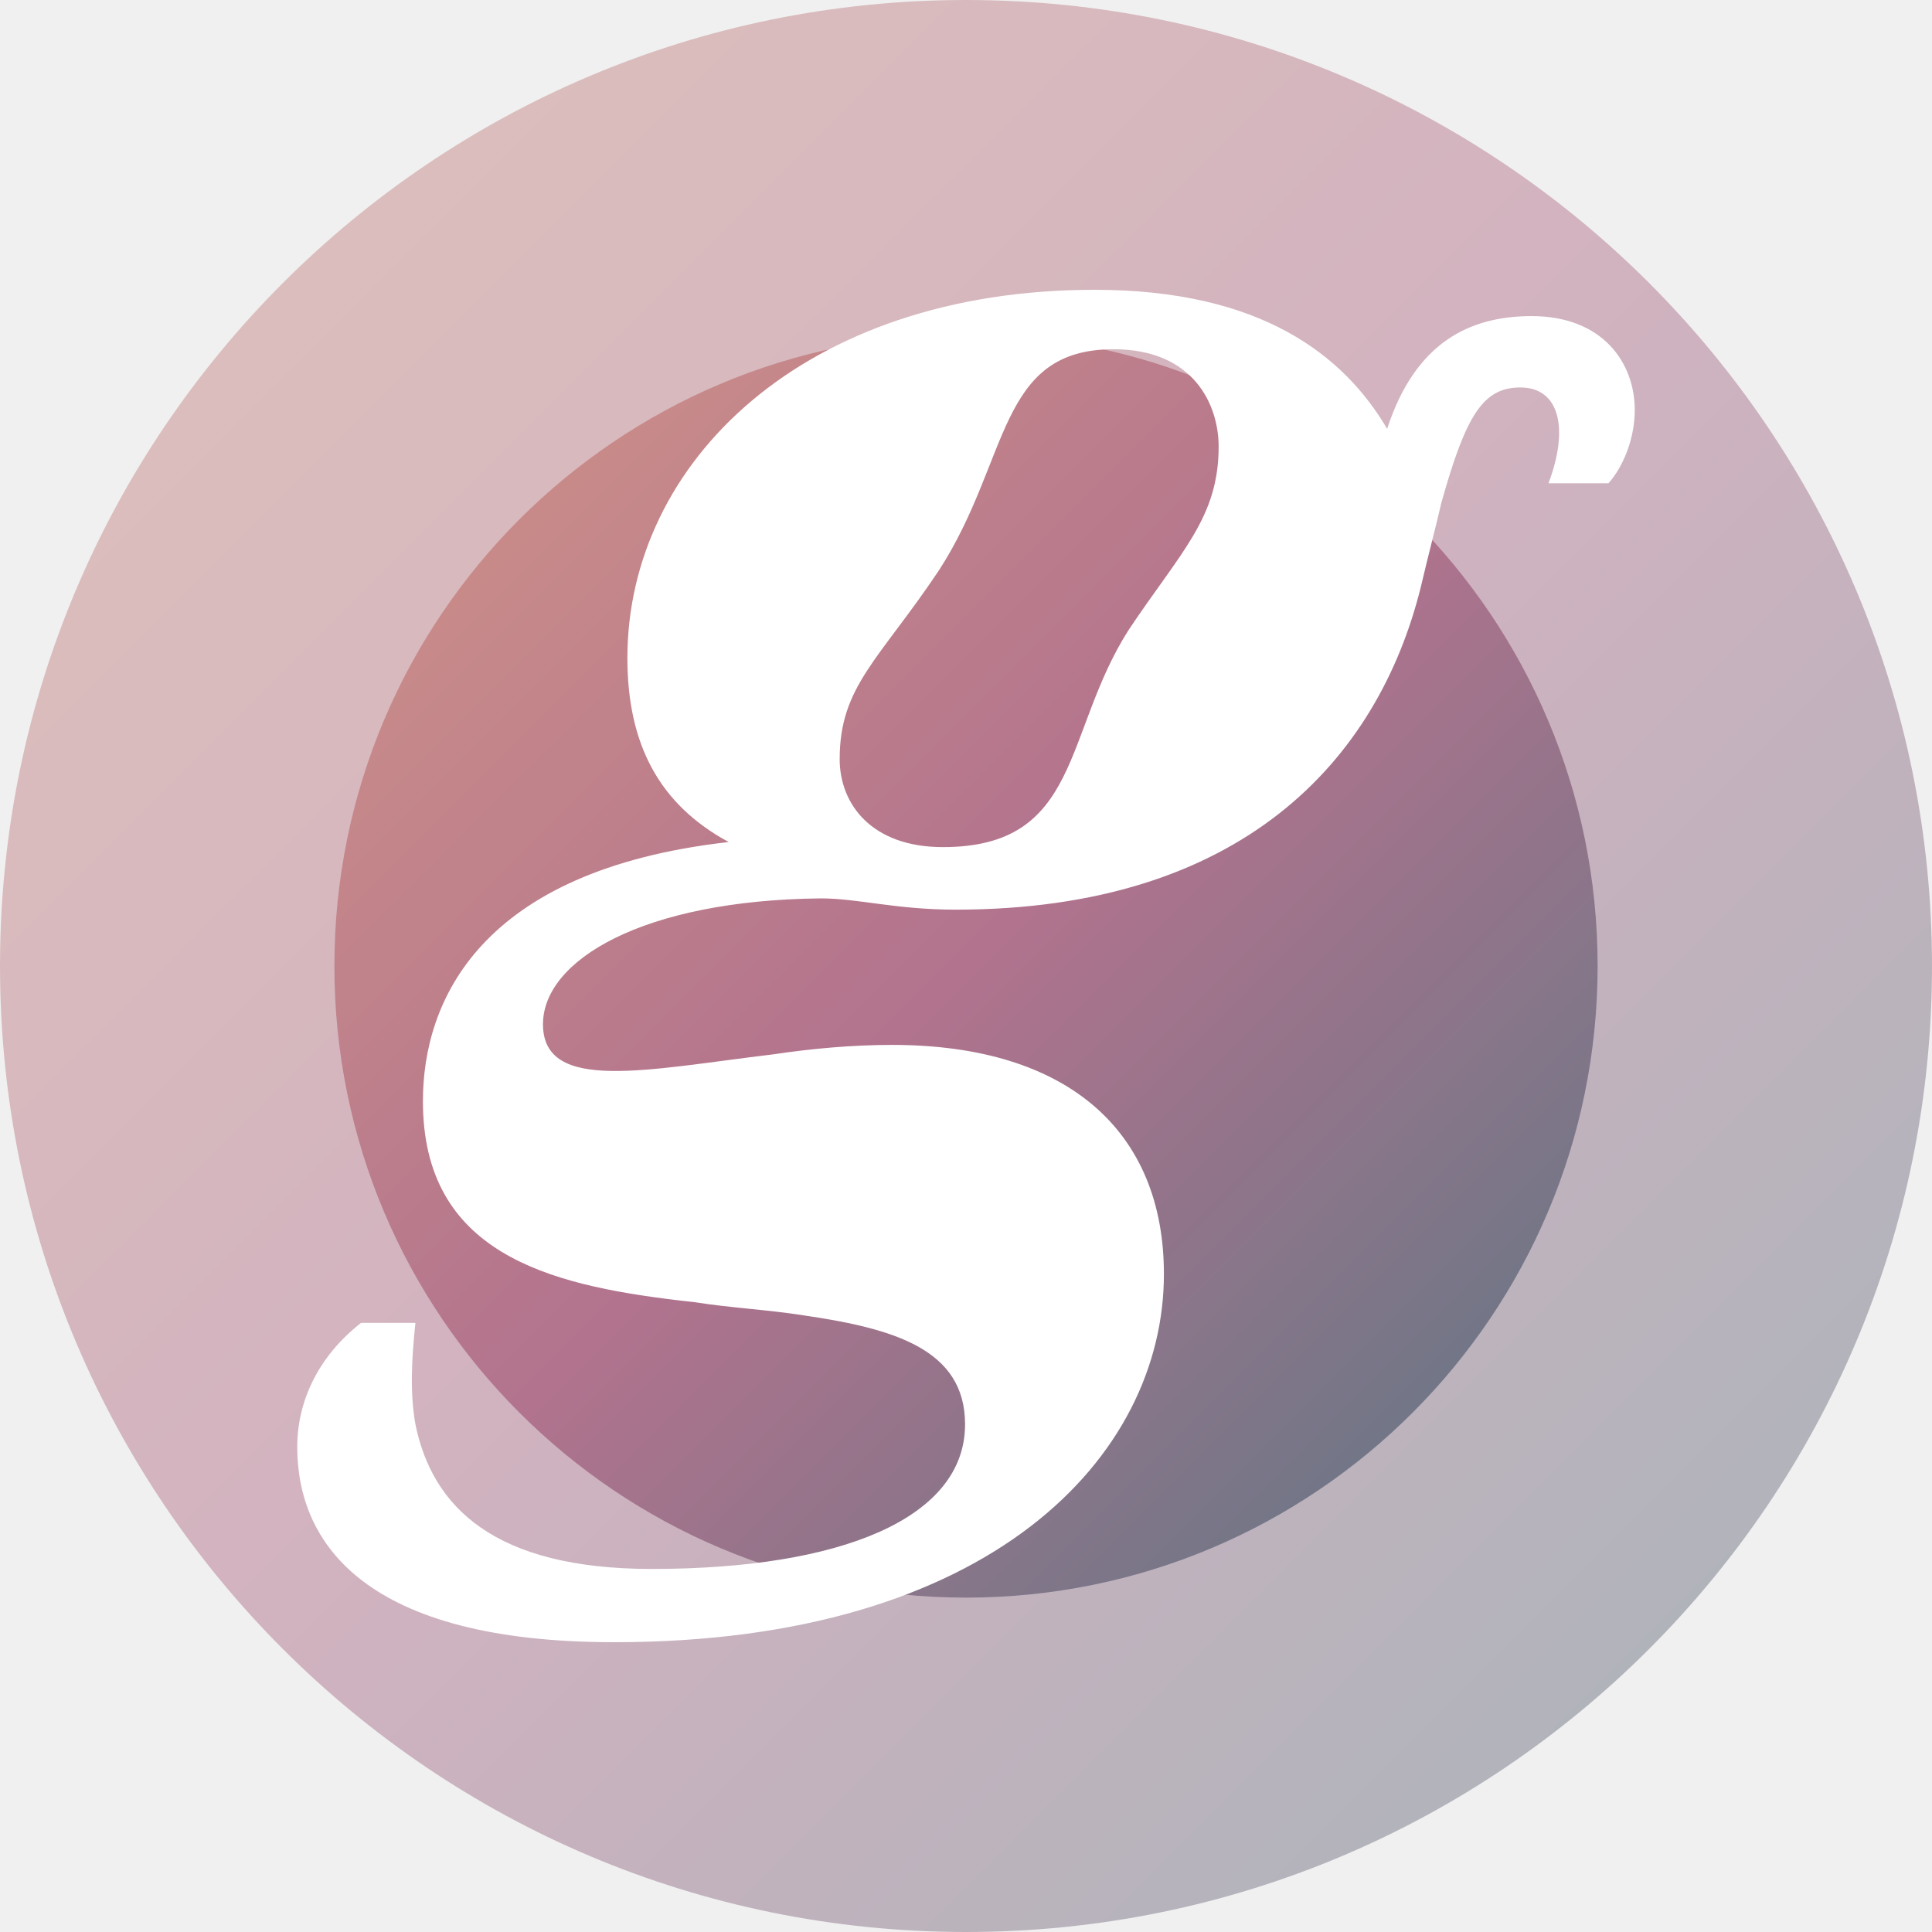
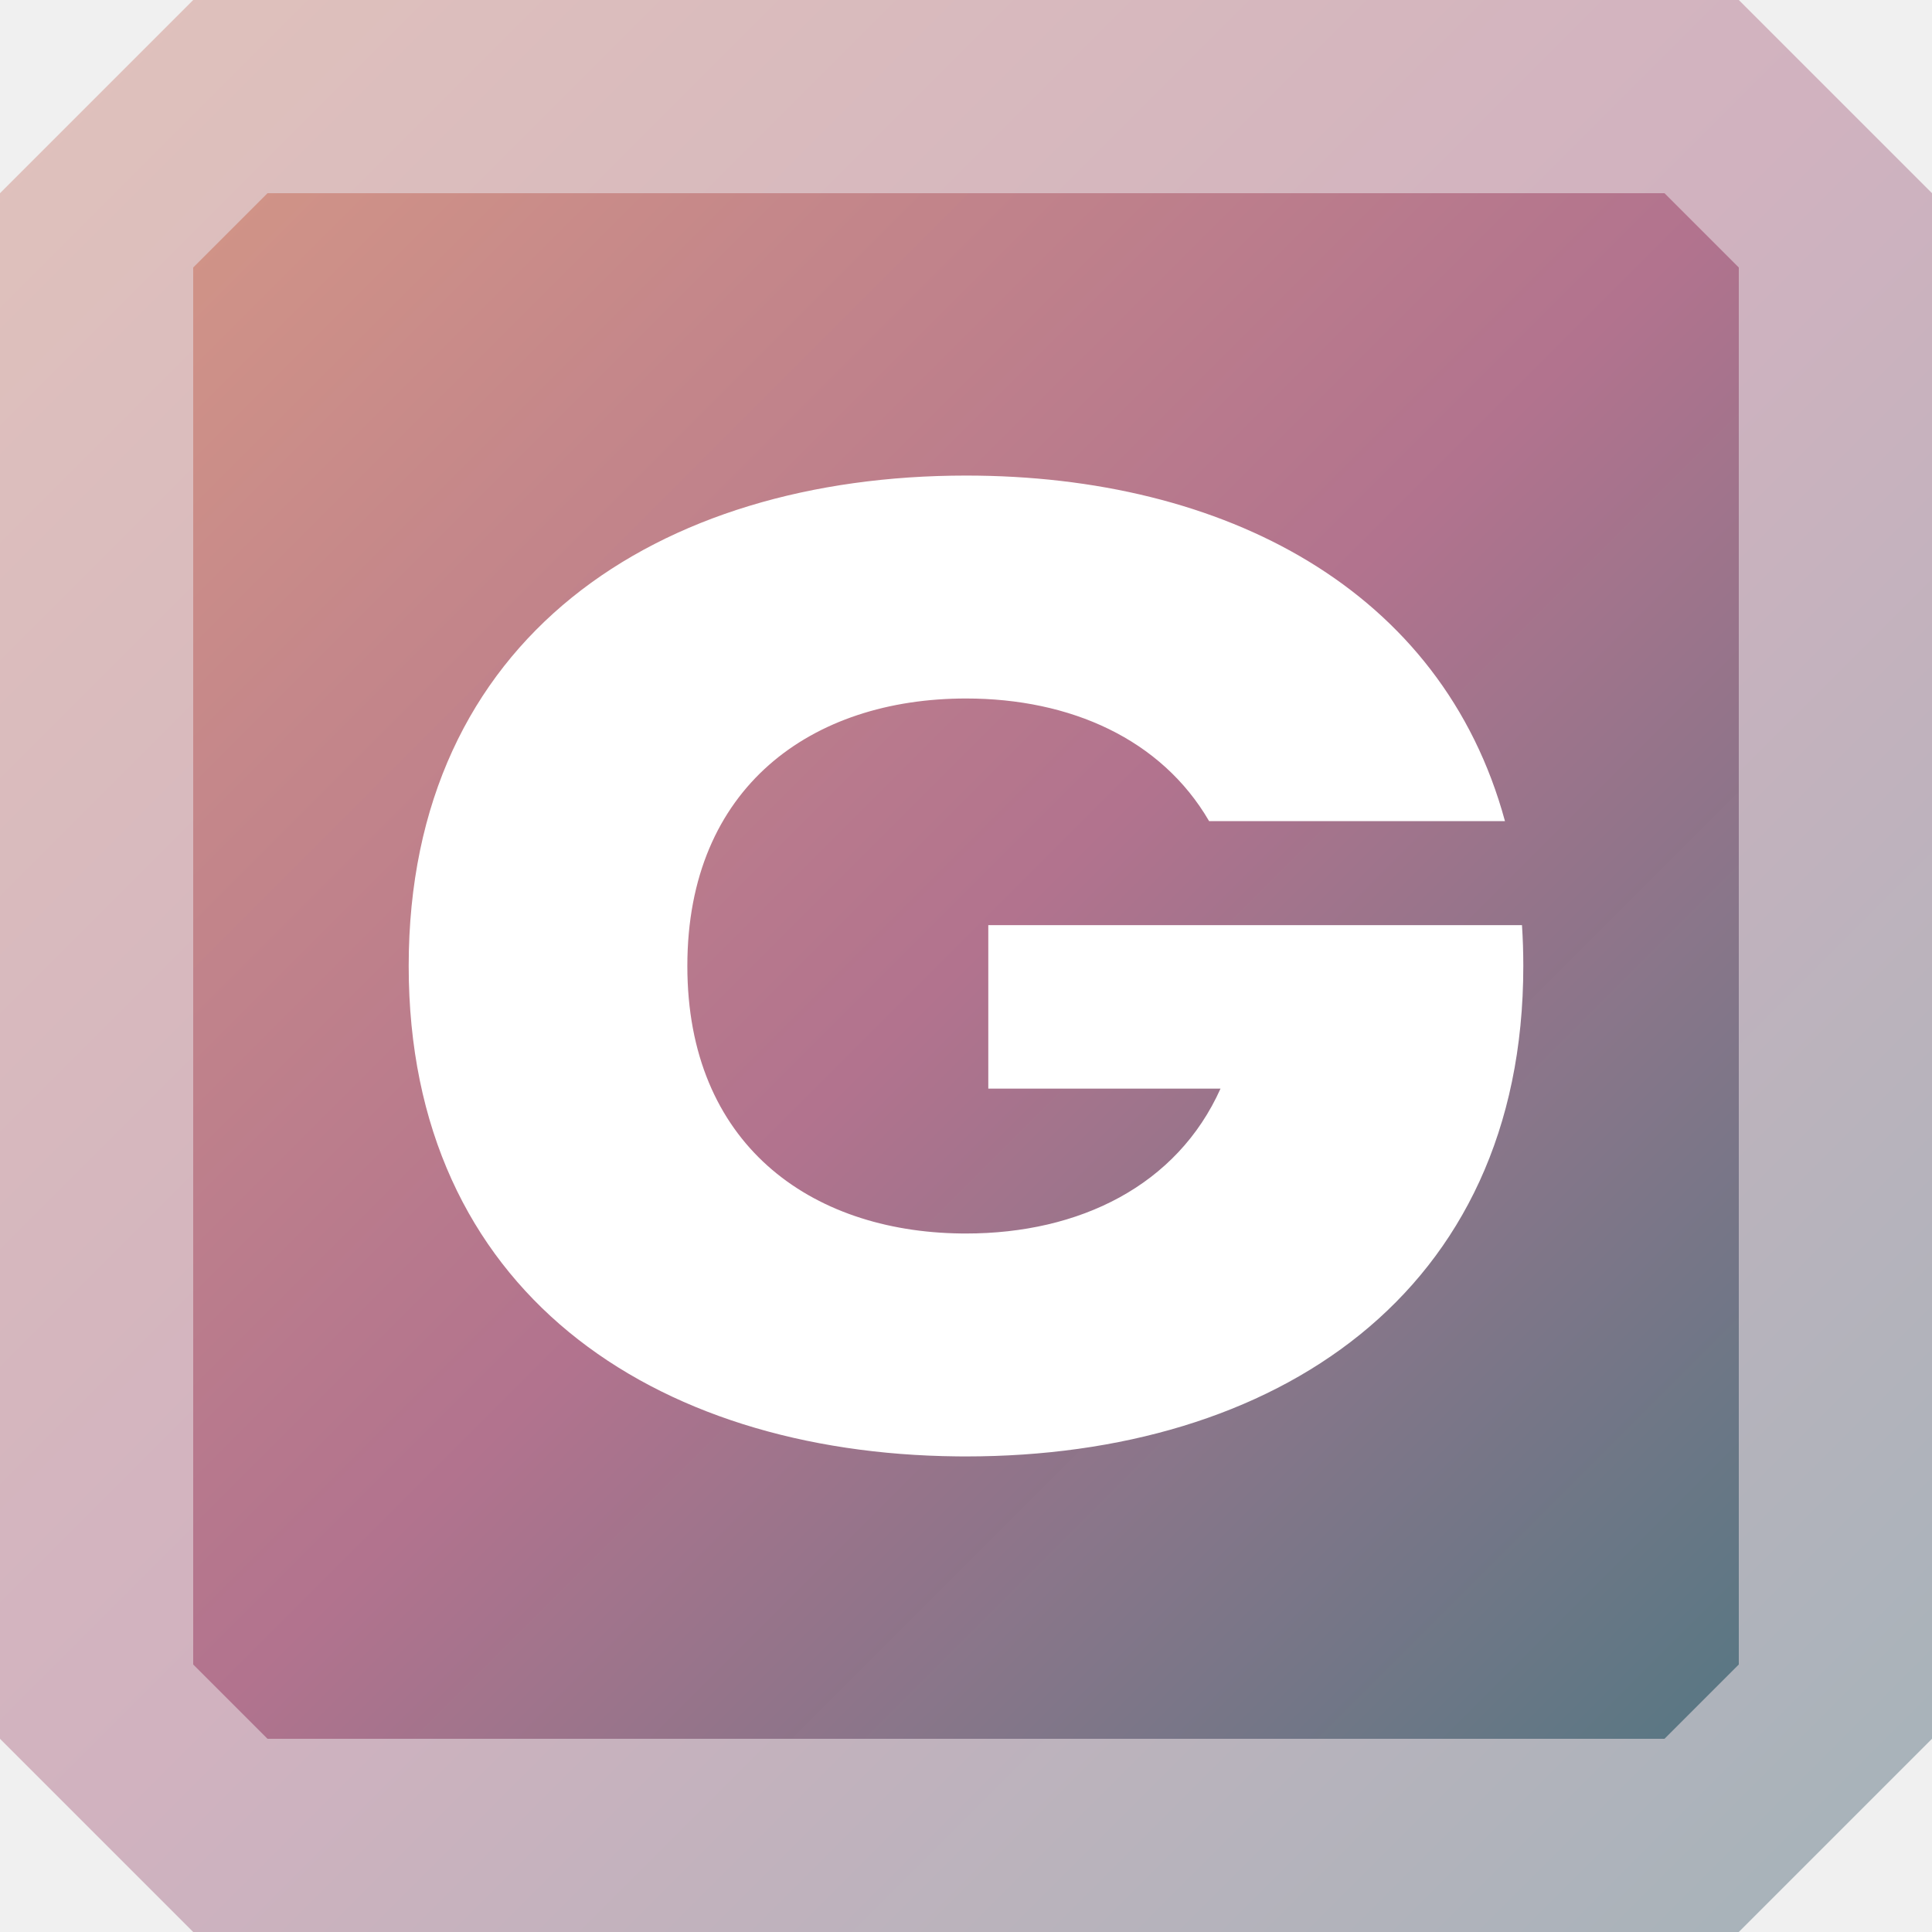
<svg xmlns="http://www.w3.org/2000/svg" width="260px" height="260px" viewBox="0 0 260 260" version="1.1">
  <defs>
    <linearGradient x1="-4.77048956e-16%" y1="1.75207071e-14%" x2="100%" y2="100%" id="linearGradient-1">
      <stop stop-color="#D19487" offset="0%" />
      <stop stop-color="#B2738E" offset="49.842%" />
      <stop stop-color="#577783" stop-opacity="0.995" offset="100%" />
    </linearGradient>
-     <linearGradient x1="0%" y1="0%" x2="100%" y2="100%" id="linearGradient-2">
-       <stop stop-color="#D19487" offset="0%" />
-       <stop stop-color="#B2738E" offset="49.842%" />
-       <stop stop-color="#577783" stop-opacity="0.995" offset="100%" />
-       <stop stop-color="#577783" stop-opacity="0.995" offset="100%" />
-     </linearGradient>
  </defs>
  <g id="favicon" stroke="none" stroke-width="1" fill="none" fill-rule="evenodd">
-     <circle id="transparent-circle" fill="url(#linearGradient-1)" opacity="0.496" cx="130" cy="130" r="130" />
-     <circle id="solid-circle" fill="url(#linearGradient-2)" cx="130" cy="130" r="85" />
-     <path d="M82.665,221 C133.408,221 156.634,195.975 156.634,171.456 C156.634,152.497 144.011,140.617 120.028,140.617 C114.727,140.617 109.173,141.122 104.123,141.881 C87.209,143.903 73.072,147.189 73.072,137.836 C73.072,129.242 86.452,121.153 110.435,120.9 C115.484,120.9 120.533,122.417 128.612,122.417 C166.985,122.417 185.414,102.447 191.22,78.939 C192.23,74.642 193.24,70.85 193.997,67.564 C197.279,55.936 199.551,52.144 204.6,52.144 C209.902,52.144 211.164,57.706 208.387,65.036 L216.466,65.036 C218.485,62.761 220,58.969 220,55.178 C220,48.858 215.708,42.539 206.115,42.539 C197.784,42.539 190.463,46.078 186.676,57.706 C180.87,47.847 169.762,39 147.293,39 C108.163,39 84.432,62.256 84.432,88.544 C84.432,100.172 88.724,108.261 98.065,113.317 C64.488,117.108 56.914,134.803 56.914,148.2 C56.914,168.584 73.666,172.894 91.311,174.995 L92.415,175.124 C92.783,175.166 93.152,175.207 93.52,175.247 C98.317,176.006 103.366,176.258 108.163,177.017 C120.281,178.786 129.874,181.567 129.874,191.678 C129.874,204.317 113.212,211.142 87.714,211.142 C66.508,211.142 58.177,202.8 55.905,191.678 C55.147,187.381 55.4,182.831 55.905,178.028 L48.583,178.028 C42.777,182.578 40,188.644 40,194.711 C40,207.856 49.341,221 82.665,221 Z M126.886,114 C117.292,114 113,108.207 113,102.162 C113,92.338 118.302,88.812 126.381,76.722 C135.975,61.861 134.208,47 149.861,47 C160.718,47 164,54.556 164,60.098 C164,69.669 158.95,74.203 151.881,84.782 C143.045,98.635 145.569,114 126.886,114 Z" id="front-letter" fill="#FFFFFF" fill-rule="nonzero" />
+     <polygon id="transparent" fill="url(#linearGradient-1)" opacity="0.496" points="234 0 260 26 260 234 234 260 26 260 0 234 0 26 26 0" />
+     <polygon id="solid" fill="url(#linearGradient-1)" points="224 26 36 26 26 36 26 224 36 234 224 234 234 224 234 36" />
+     <path d="M205,130 C205,174.25 171.421,196 130,196 L128.76,195.993 C87.91,195.563 55,173.808 55,130 C55,85.75 88.579,64 130,64 C164.8,64 194.064,79.352 202.531,110.501 L162.714,110.5 C156.29,99.458 144.047,94 130,94 C109.289,94 92.5,105.864 92.5,130 C92.5,153.895 108.955,165.762 129.38,165.996 L130,166 C145.265,166 158.4,159.555 164.252,146.501 L133,146.5 L133,124.5 L204.821,124.5 C204.94,126.293 205,128.126 205,130 Z" id="letter" fill="#FFFFFF" />
  </g>
</svg>
